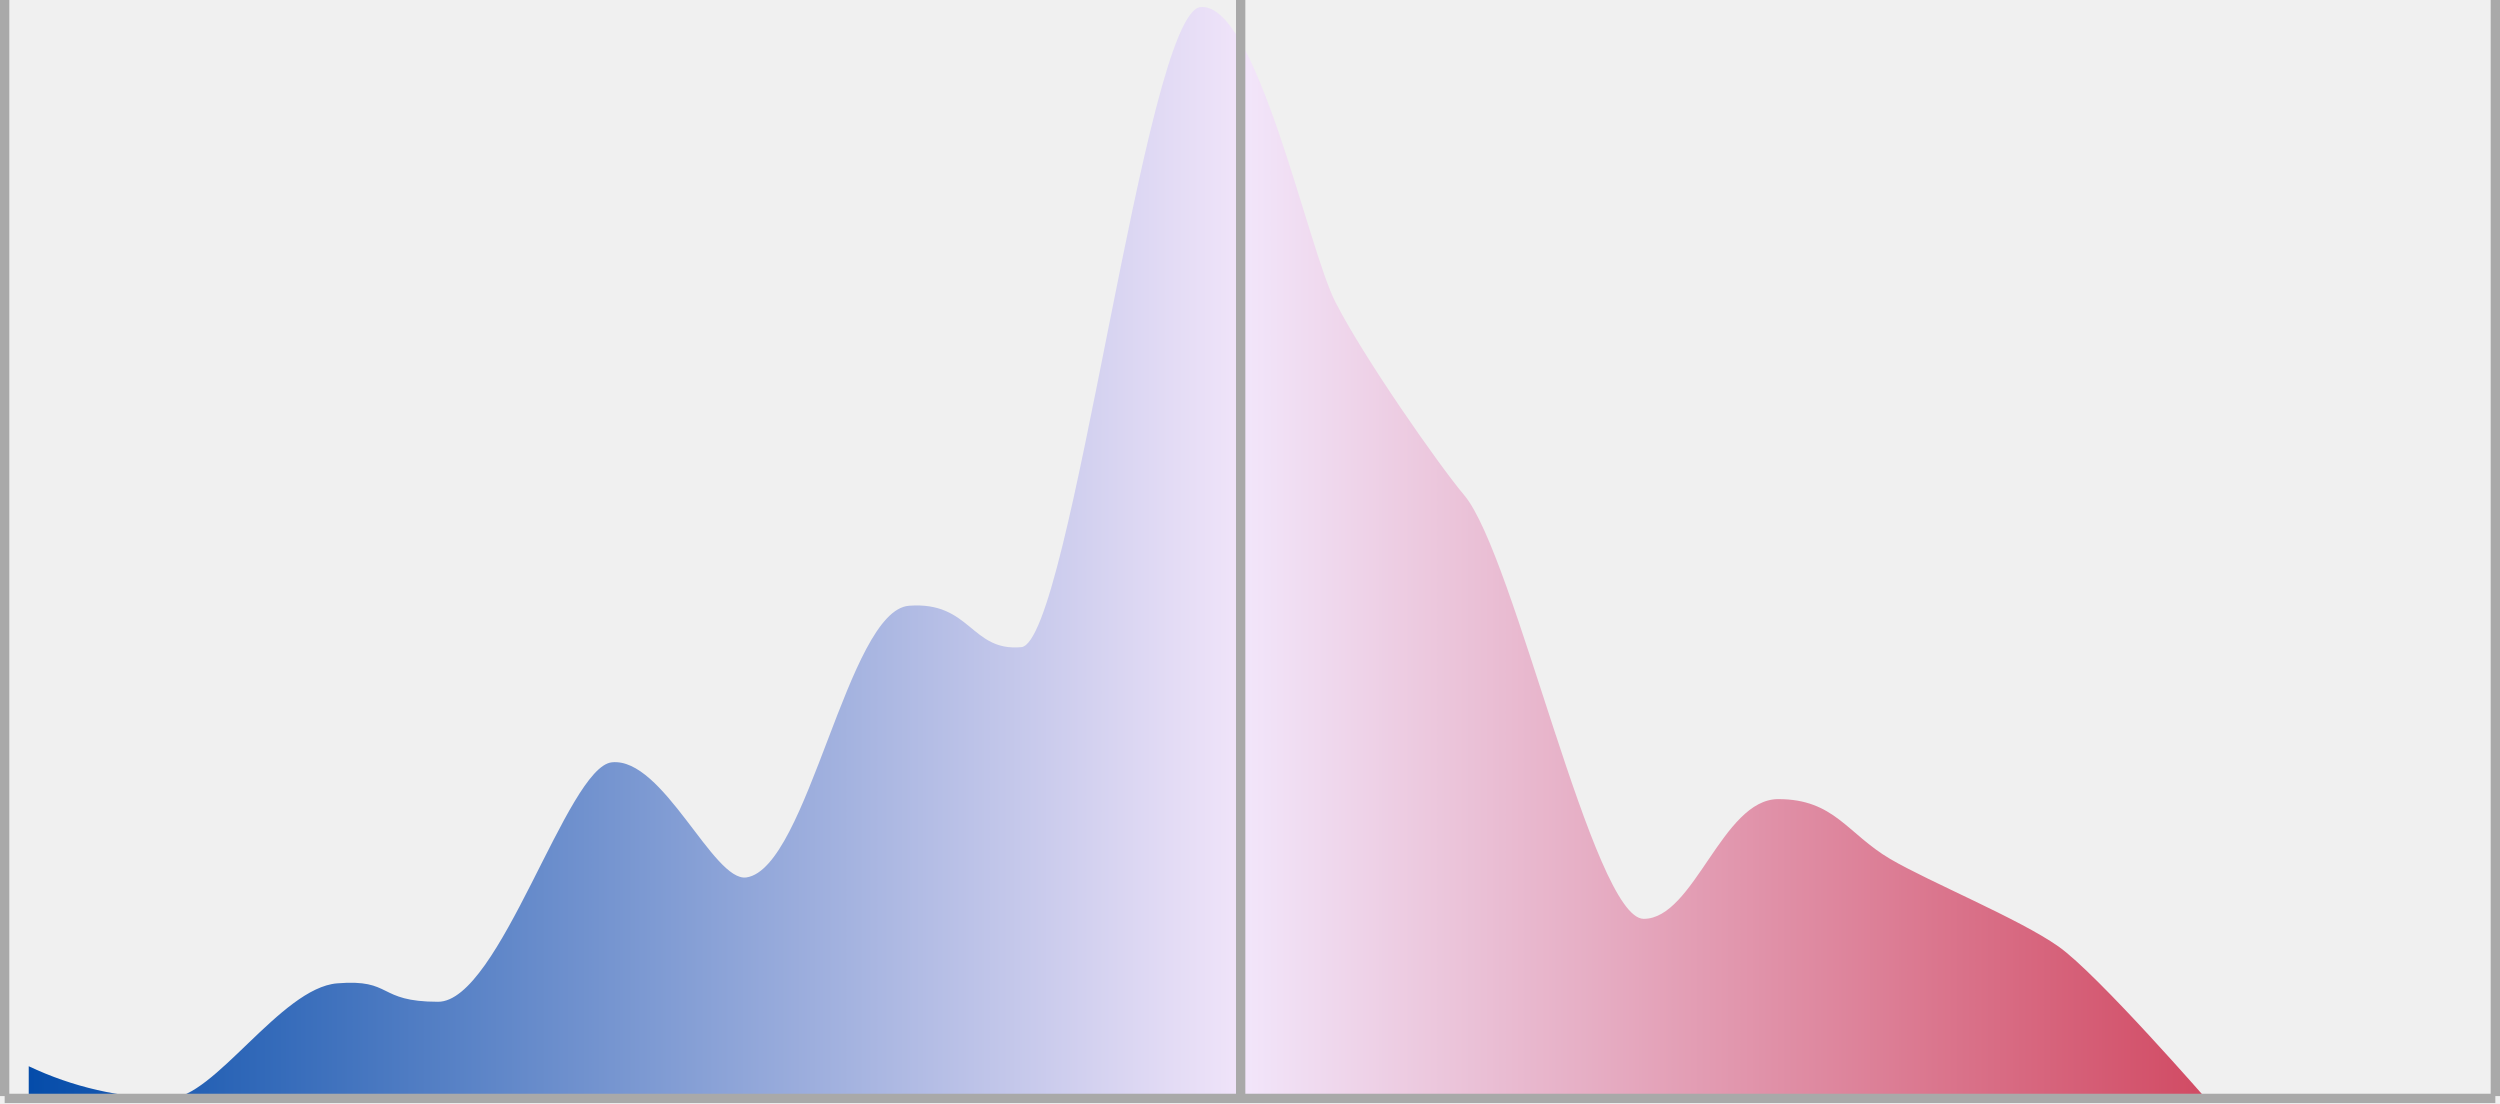
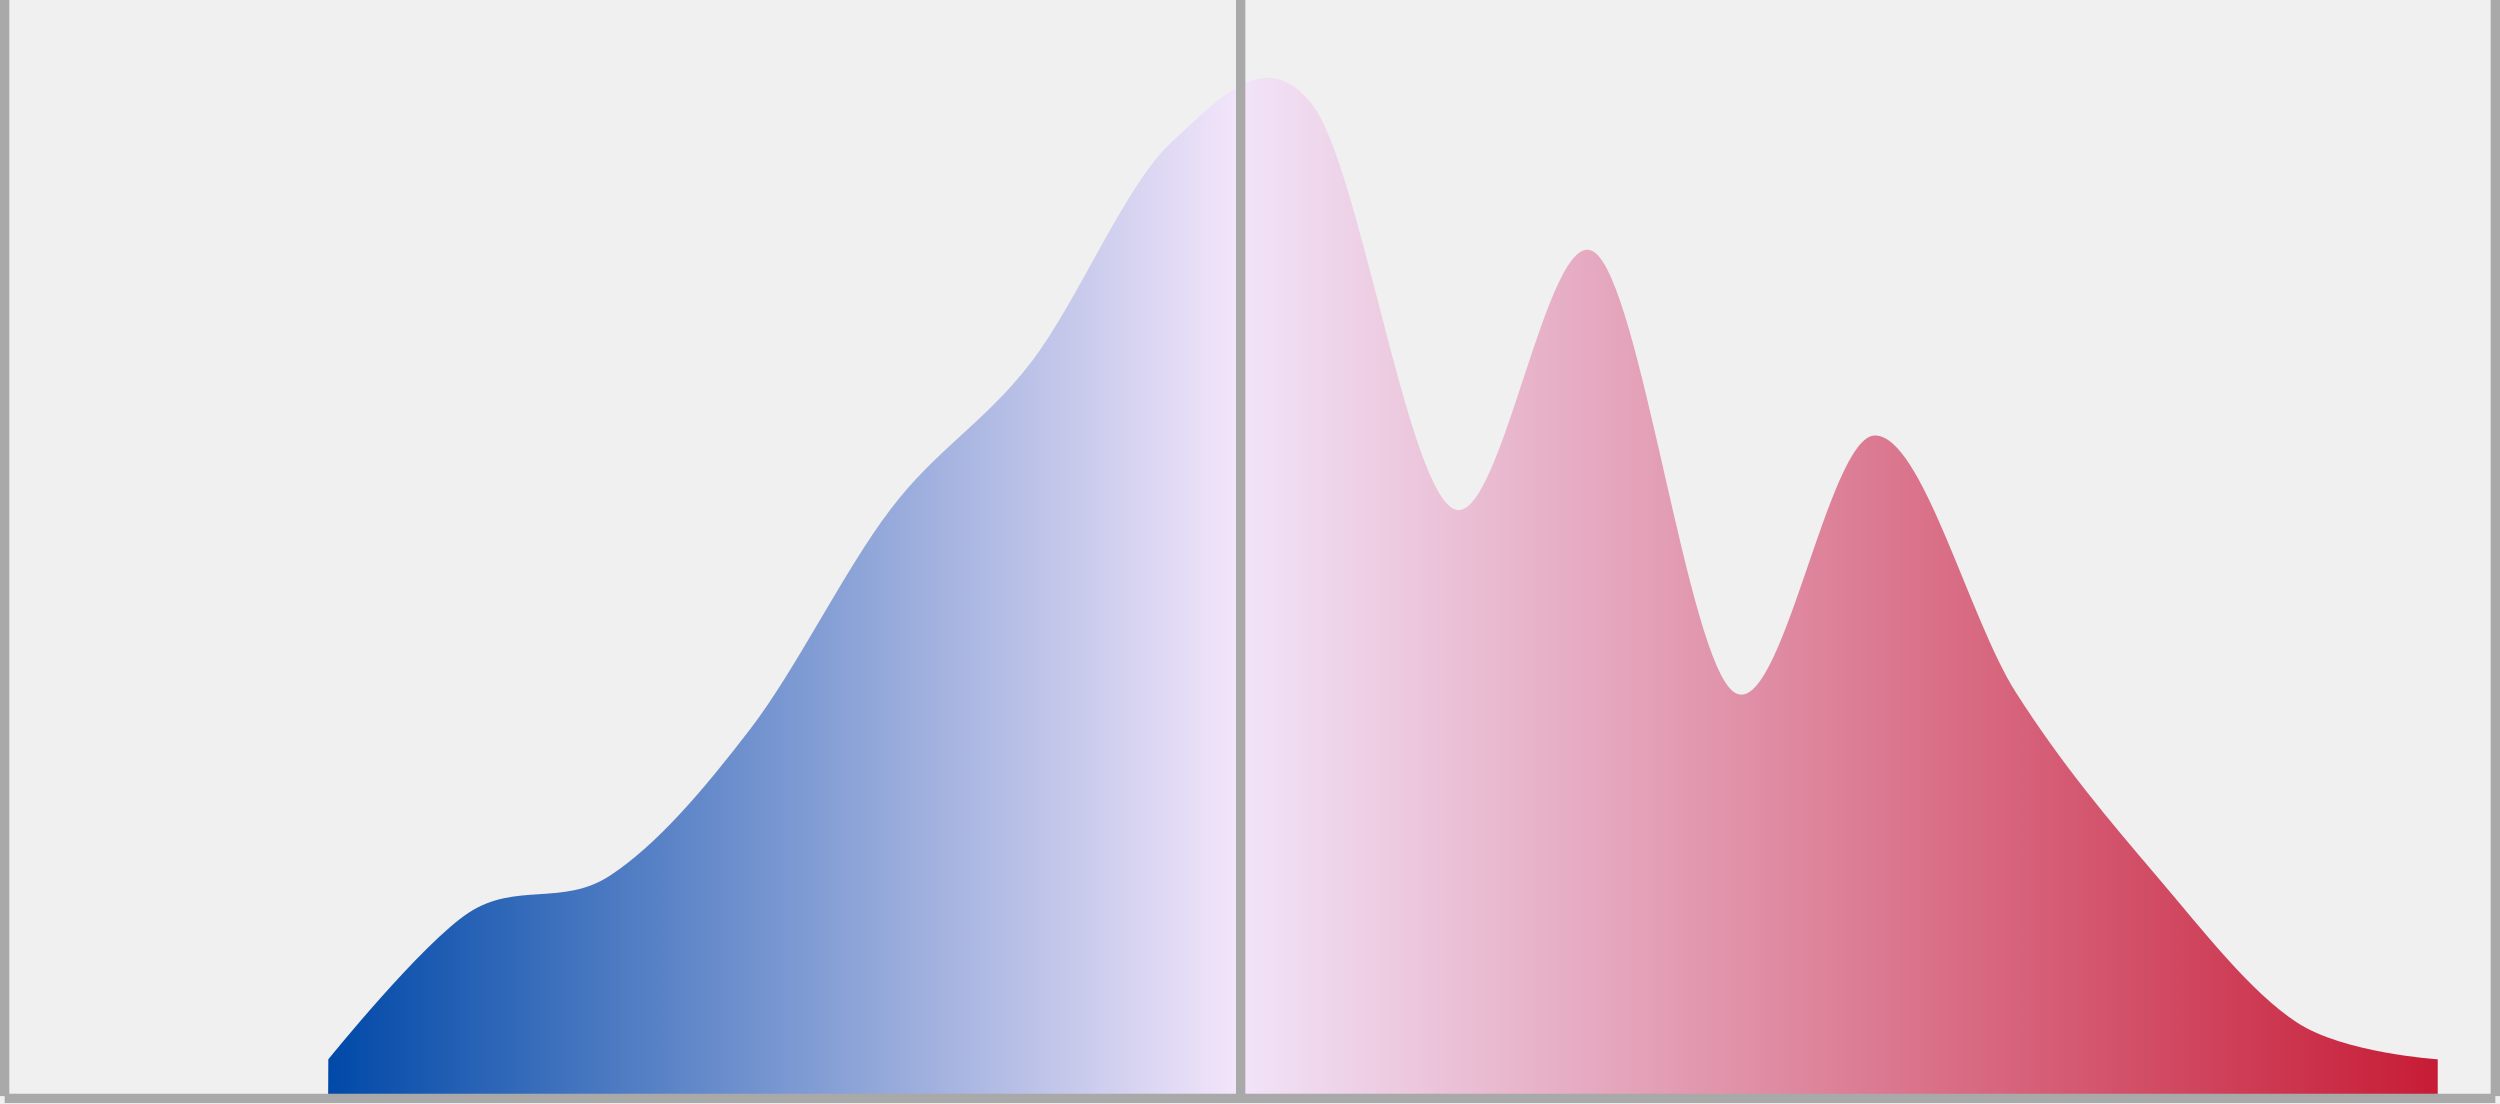
<svg xmlns="http://www.w3.org/2000/svg" xmlns:xlink="http://www.w3.org/1999/xlink" viewBox="0 0 536 236.5">
  <defs>
    <style>.cls-1{fill:#fff;stroke:#a9a9a9;stroke-miterlimit:10;stroke-width:2px;}.cls-2{fill:url(#linear-gradient);}</style>
-     <linearGradient id="linear-gradient" x1="1.25" y1="119" x2="534.25" y2="119" gradientUnits="userSpaceOnUse">
+     <linearGradient id="linear-gradient" x1="70.35" y1="126.18" x2="522.65" y2="126.18" gradientUnits="userSpaceOnUse">
      <stop offset="0" stop-color="#0049a8" />
-       <stop offset="0.5" stop-color="#f2e5fa" />
+       <stop offset="0.43" stop-color="#f2e5fa" />
      <stop offset="1" stop-color="#c71c36" />
    </linearGradient>
    <symbol id="Hashmarks" data-name="Hashmarks" viewBox="0 0 536 236.5">
      <line class="cls-1" x1="535" x2="535" y2="235" />
      <line class="cls-1" x1="266" x2="266" y2="235" />
      <line class="cls-1" x1="1" x2="1" y2="235" />
      <line class="cls-1" x1="1" y1="235.5" x2="535" y2="235.5" />
    </symbol>
  </defs>
  <g id="Layer_2" data-name="Layer 2">
-     <g id="Final_Items" data-name="Final Items">
+     <g id="Final_Items_PLAN" data-name="Final Items PLAN">
      <g id="statehouse_bias_plan_curve">
-         <path id="statehouse_bias_plan_curve-2" data-name="statehouse_bias_plan_curve" class="cls-2" d="M1.25,235.51H6.16V228.6a71.62,71.62,0,0,0,30.05,6.91c9.7,0,24-23.69,36.07-24.68s8.42,3.95,21.64,3.95,27.65-50.36,37.27-51.34c11-1.13,21.76,25.74,28.85,24.68,13.23-2,21.65-57.27,34.87-58.25s13.22,9.87,24.05,8.88c10.68-1,26.44-136.25,38.47-137.24s22.84,51.35,28.85,63.19,22.14,34.93,27.65,41.47C324.75,119,341.59,197,352.41,197s16.83-25.67,28.85-25.67,14.76,7.39,24,12.83c8.42,4.94,27.66,12.84,36.07,18.76s32.46,33.57,32.46,33.57h60.42Z" />
-         <use id="Hashmarks-3" data-name="Hashmarks" width="536" height="236.5" xlink:href="#Hashmarks" />
+         <path id="statehouse_bias_plan_curve_2020" class="cls-2" d="M70.35,235.64l452.3-.92v-7.6s-20.1-1.31-30.15-7.87-20.1-19.67-30.16-31.47-20.1-23.6-30.15-39.34S412.09,93.37,402,93.37s-20.1,61.63-30.16,55.07S351.78,60.59,341.73,54s-20.1,60.32-30.15,55.07-20.1-73.43-30.16-86.54-20.1-1.31-30.15,7.87-20.1,34.09-30.15,47.2S201,96,191,109.1s-20.1,34.1-30.15,47.21-20.1,24.92-30.15,31.47-20.1,1.31-30.16,7.87-30.15,31.47-30.15,31.47Z" />
+         <use width="536" height="236.5" xlink:href="#Hashmarks" />
      </g>
    </g>
  </g>
</svg>
